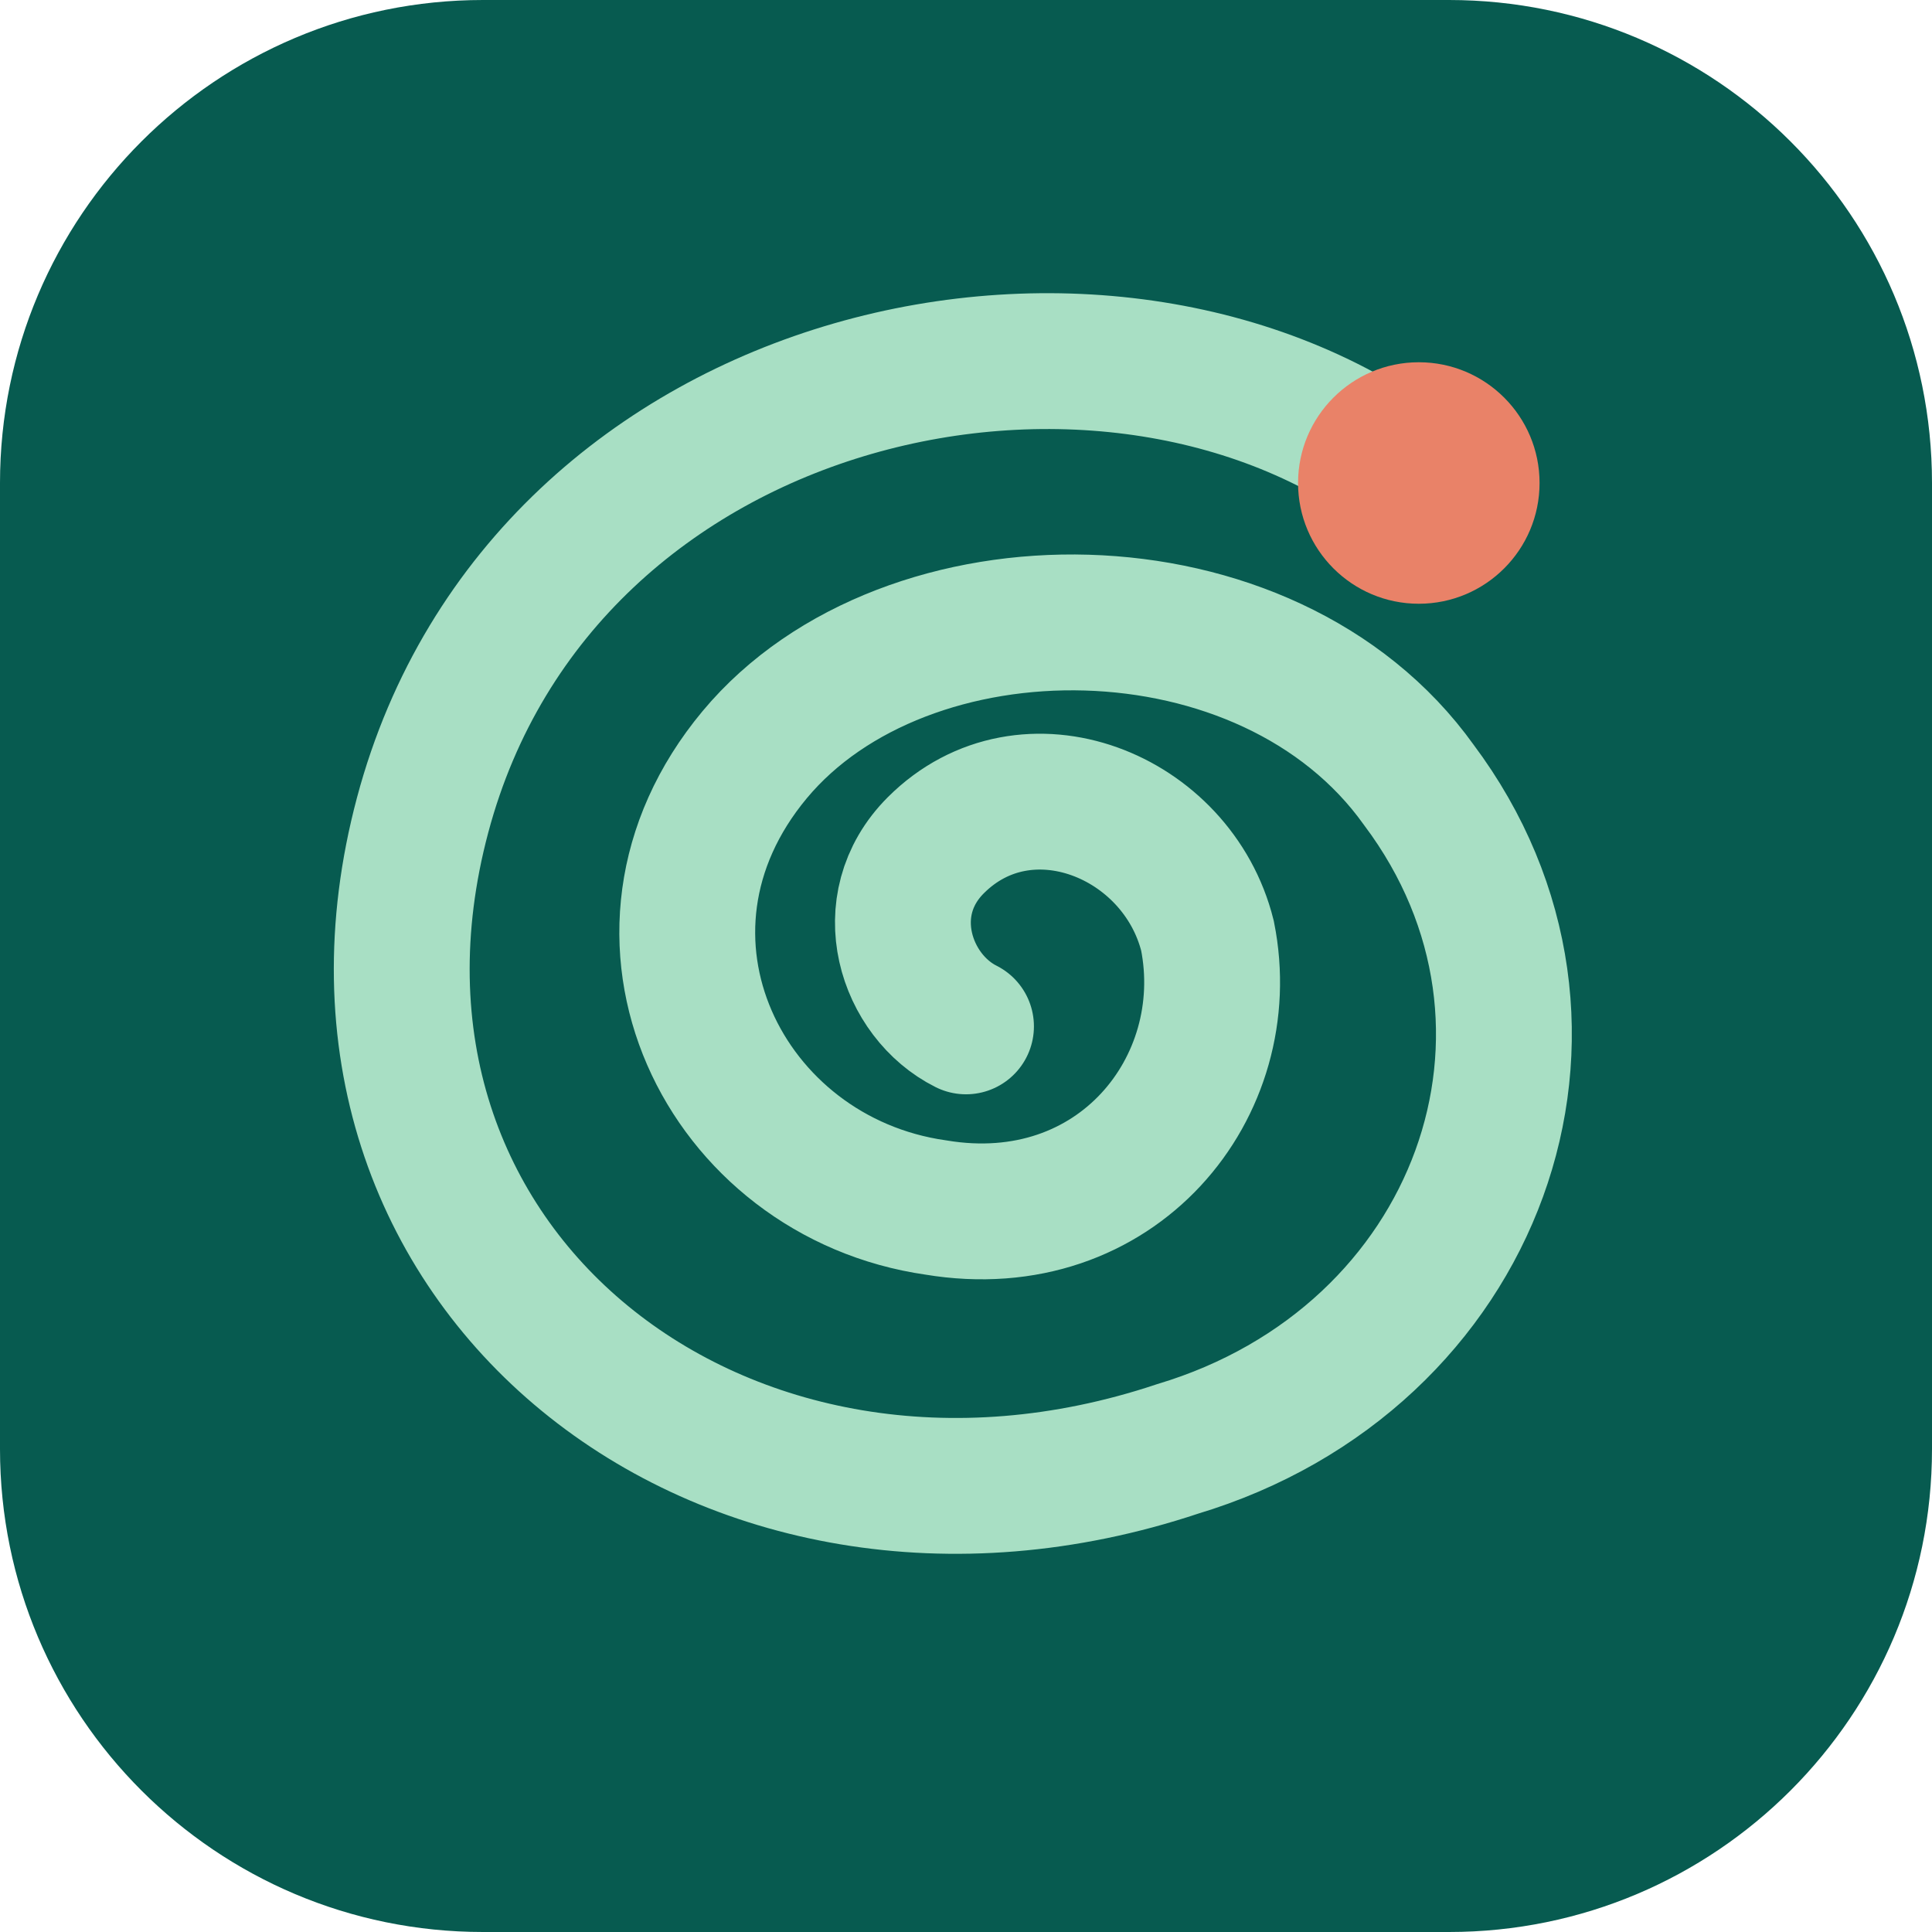
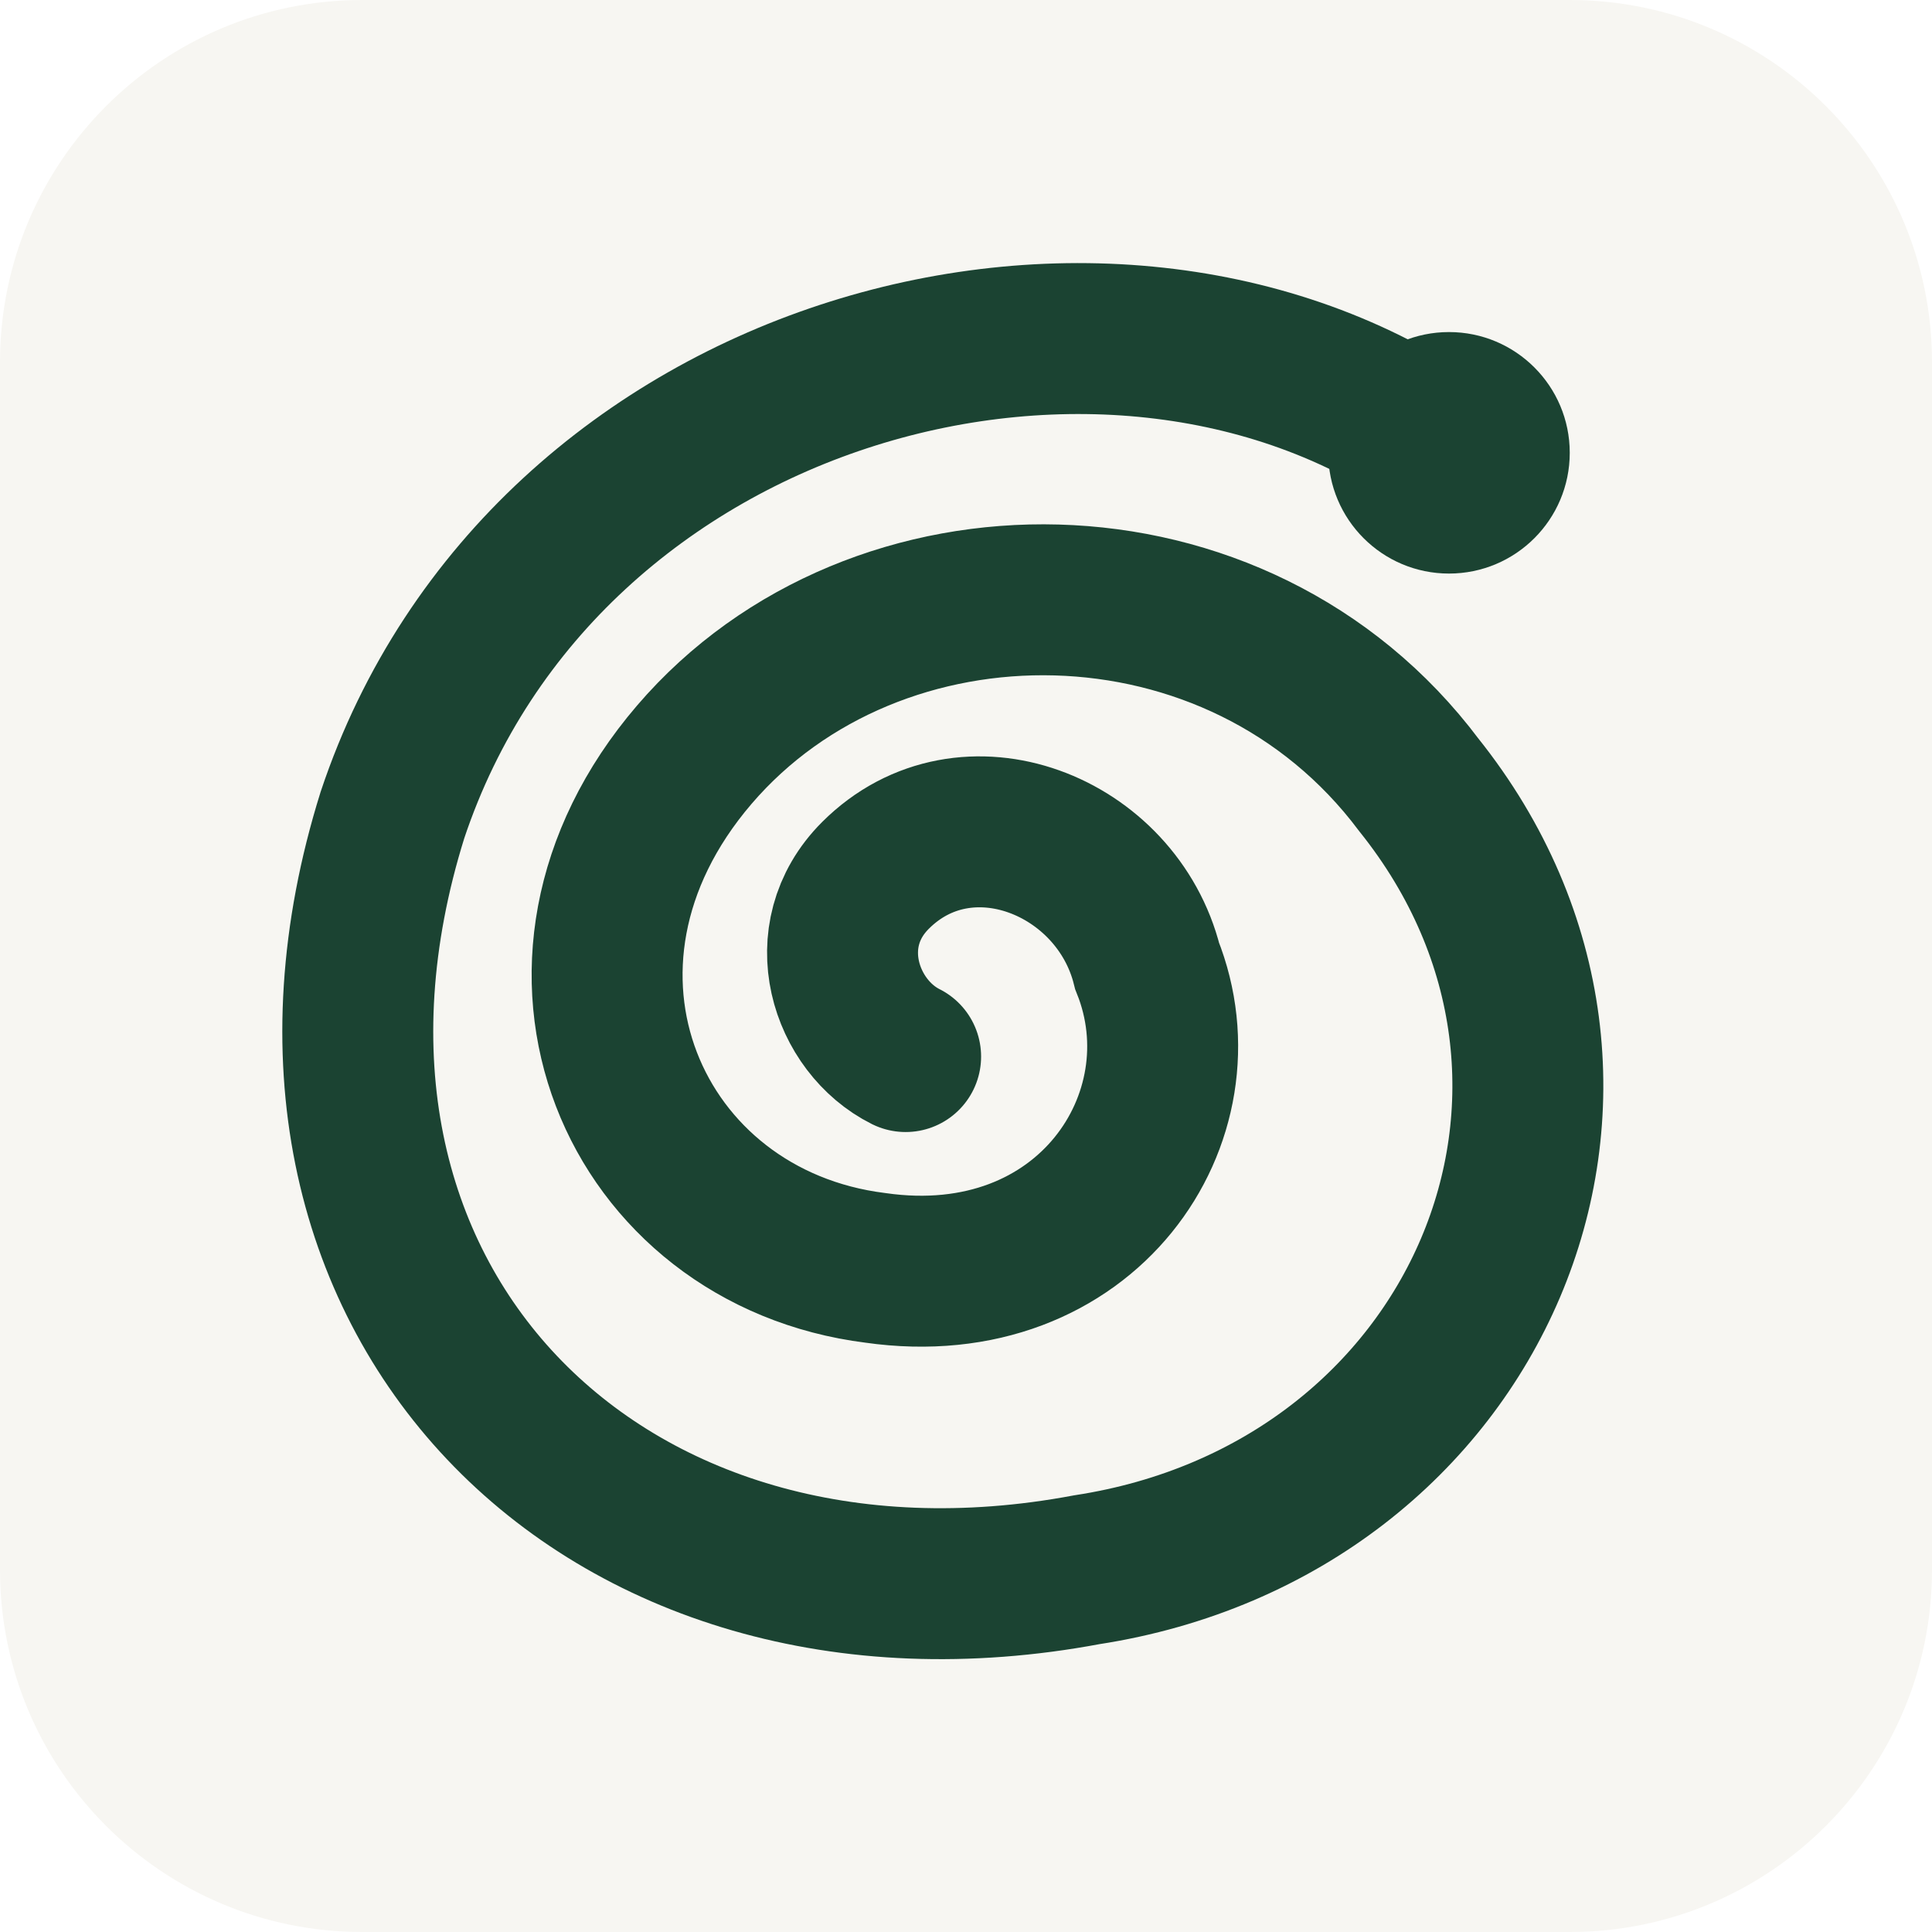
- <svg xmlns="http://www.w3.org/2000/svg" viewBox="0 0 64 64">
-   <rect width="64" height="64" rx="16" fill="#075b50" />
-   <path d="M47 16C37 8 18 12 14 27c-4 15 10 26 25 21 10-3 14-14 8-22-5-7-17-7-22-1-5 6-1 14 6 15 6 1 10-4 9-9-1-4-6-6-9-3-2 2-1 5 1 6" fill="none" stroke="#a8dfc4" stroke-width="4.5" stroke-linecap="round" />
-   <circle cx="47" cy="16" r="4" fill="#e98268" />
+ <svg xmlns="http://www.w3.org/2000/svg" viewBox="0 0 64 64" role="img" aria-label="UcheXBuilds spiral mark">
+   <rect width="64" height="64" rx="12" fill="#F7F6F2" />
+   <path d="M48 15C37 7 18 12 13 27c-5 16 7 28 23 25 13-2 19-16 11-26-6-8-18-8-24-1-6 7-2 16 6 17 7 1 11-5 9-10-1-4-6-6-9-3-2 2-1 5 1 6" fill="none" stroke="#1B4332" stroke-width="5" stroke-linecap="round" />
+   <circle cx="48" cy="15" r="4" fill="#1B4332" />
</svg>
